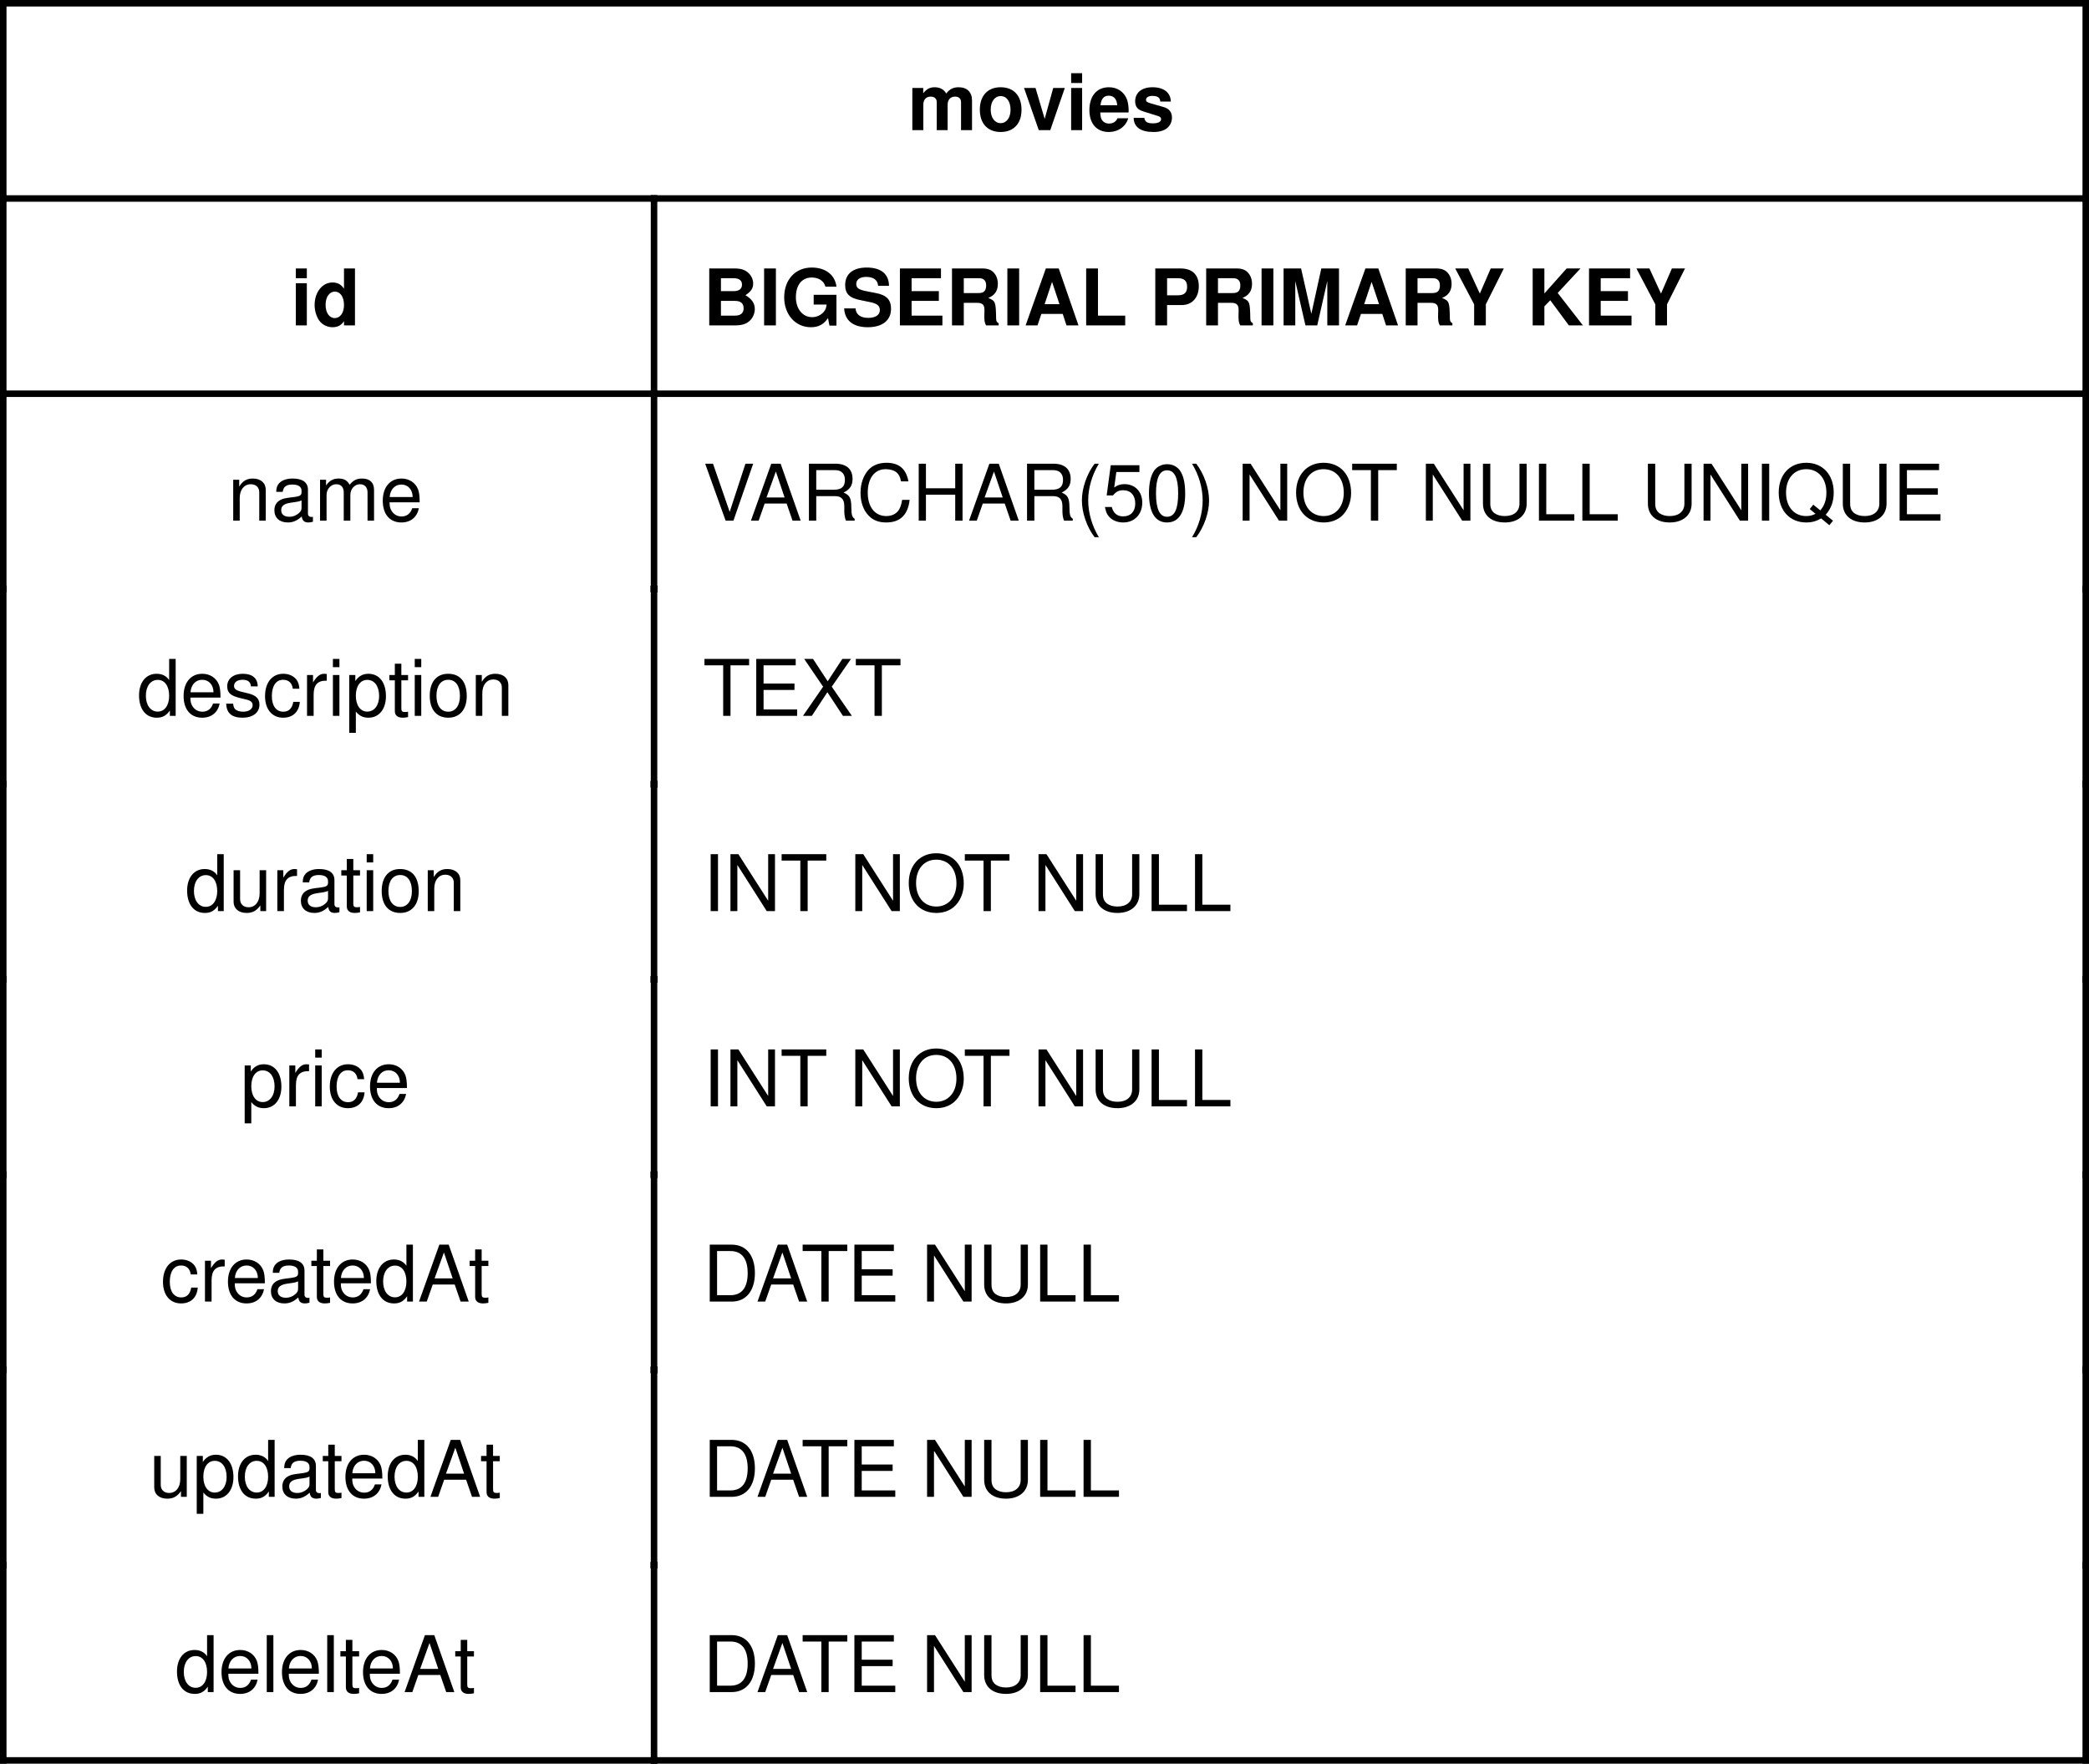
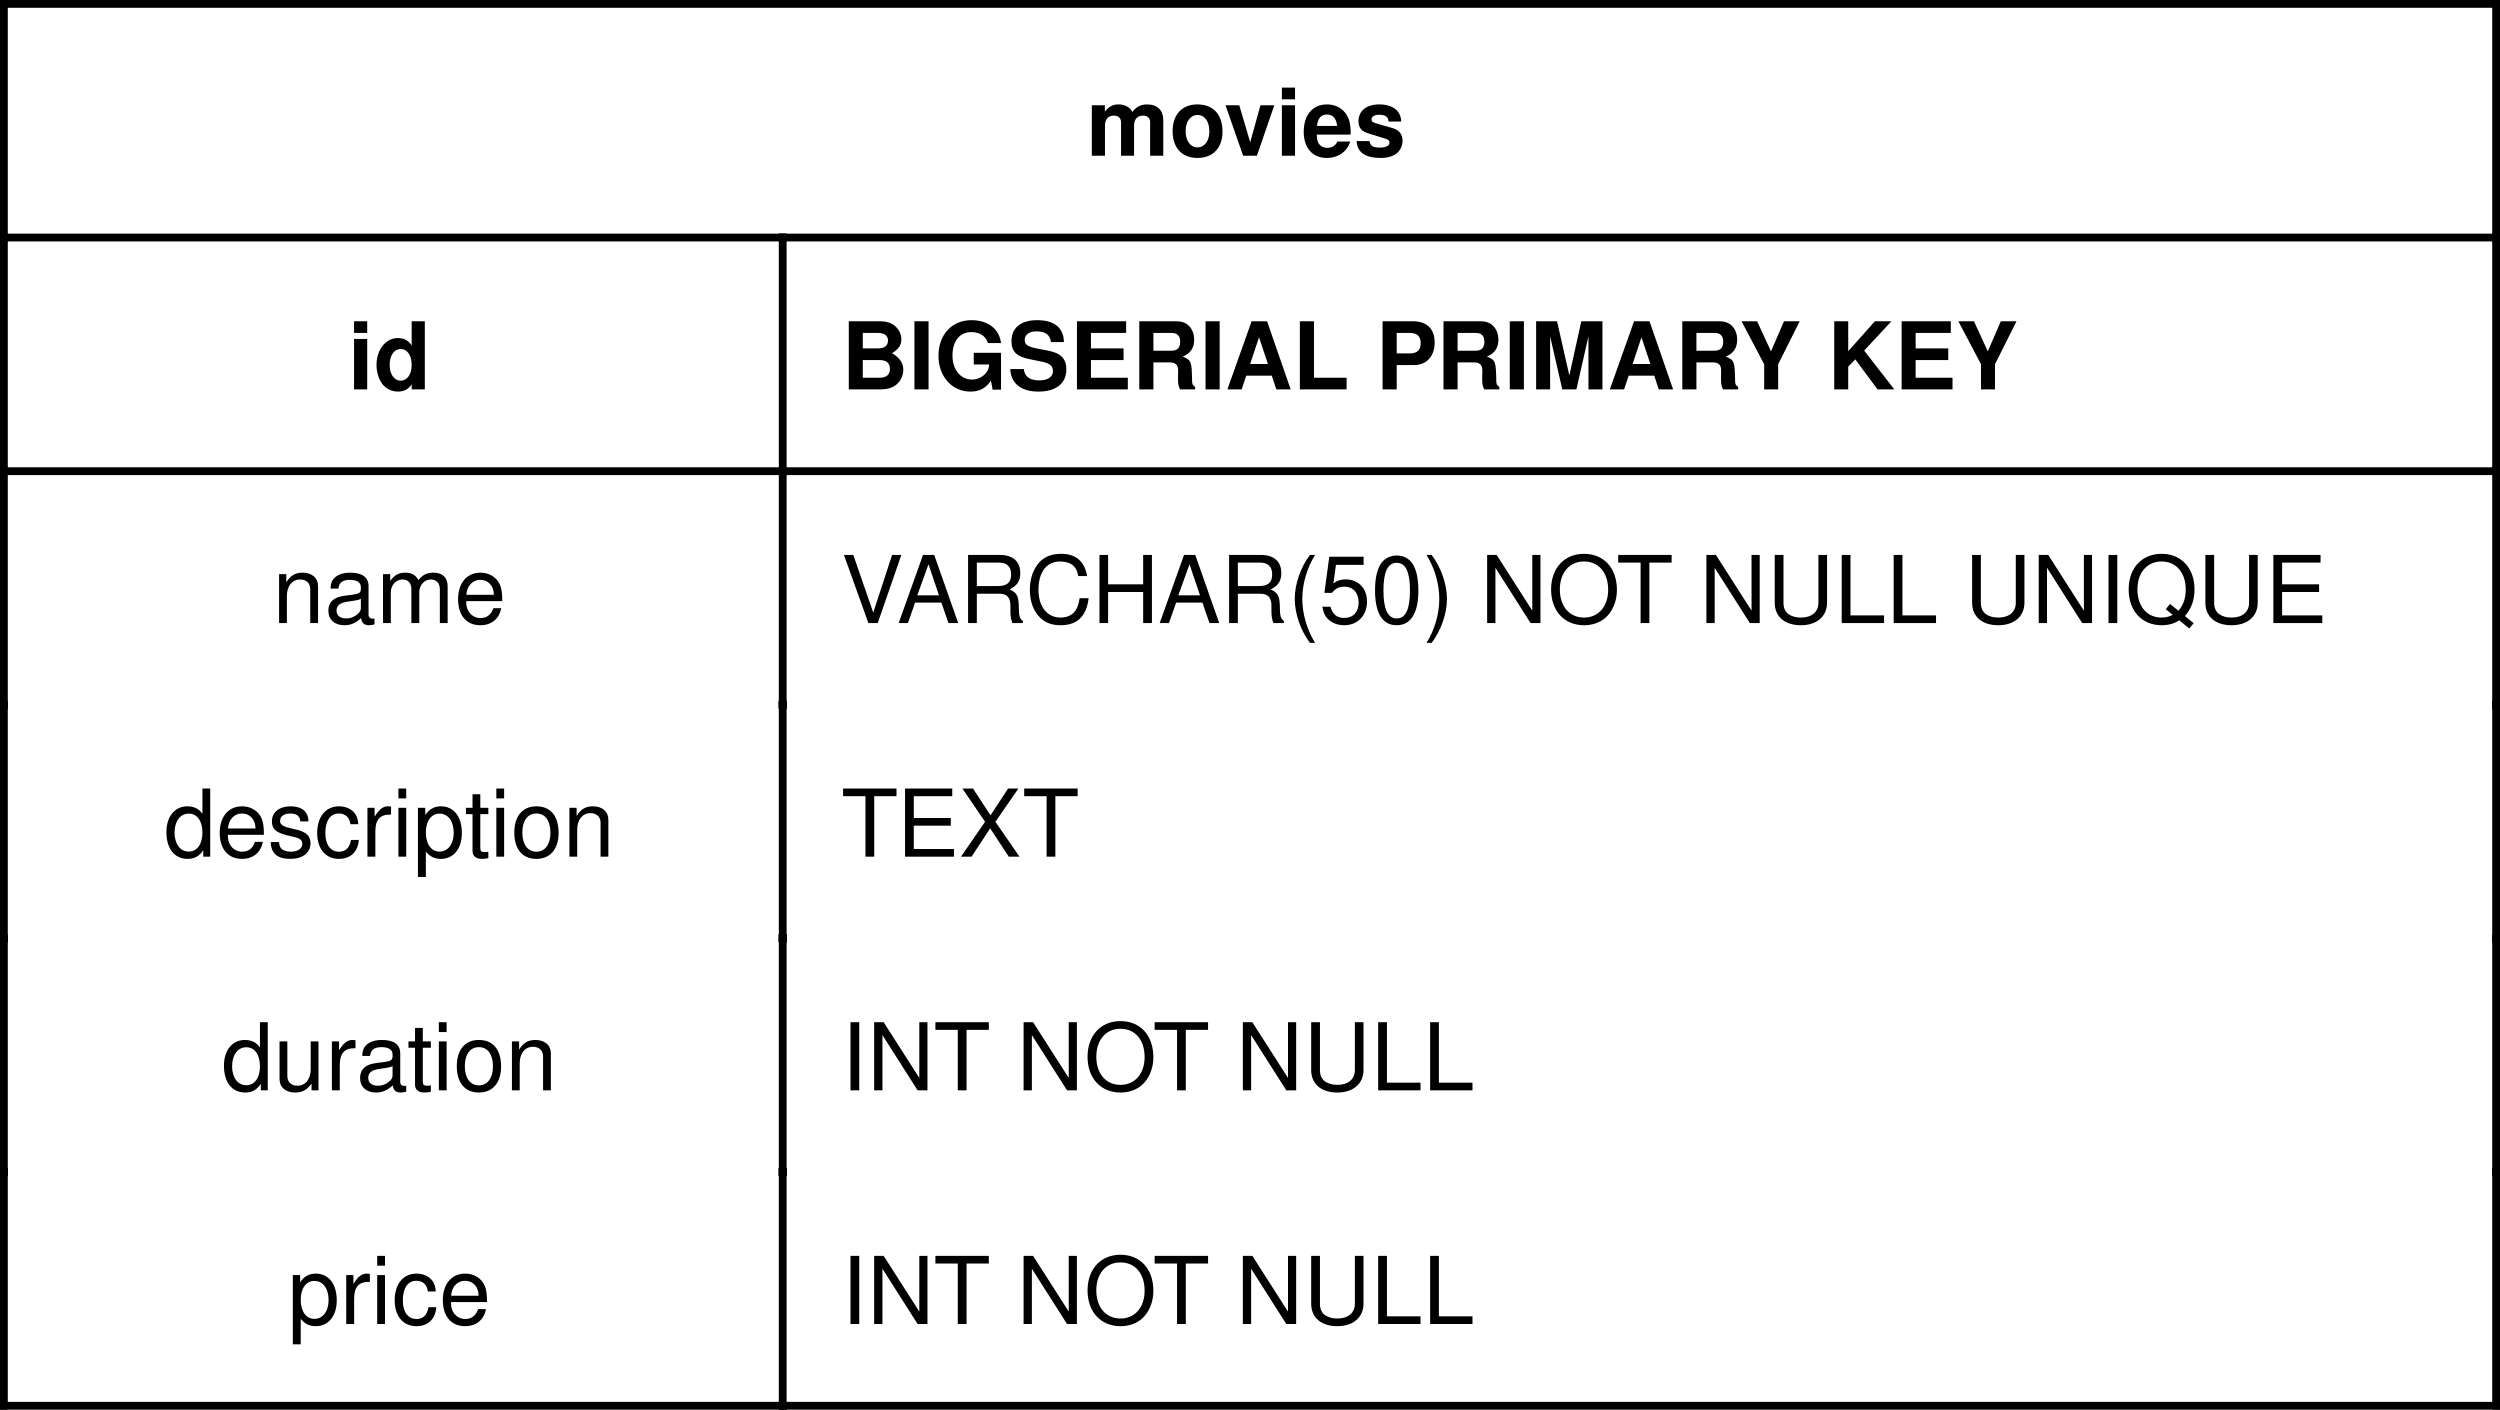
- <svg xmlns="http://www.w3.org/2000/svg" version="1.1" width="321px" height="271px" viewBox="-0.5 -0.5 321 271" content="&lt;mxfile host=&quot;app.diagrams.net&quot; modified=&quot;2023-02-23T20:49:40.695Z&quot; agent=&quot;5.0 (Windows NT 10.0; Win64; x64) AppleWebKit/537.36 (KHTML, like Gecko) Chrome/110.0.0.0 Safari/537.36&quot; etag=&quot;rs7p6NhQv9OuReIufj4b&quot; version=&quot;20.8.20&quot; type=&quot;device&quot;&gt;&lt;diagram name=&quot;Página-1&quot; id=&quot;8ogfOuAdagJ9RrwVDMd2&quot;&gt;7Ztbc9o4FMc/DTPbh3SwjQN5xA5N2KXZlkvaPqqWMJoRkkcWAfLpK9kyNwExs1uc2p5hEun4oMs5f+s3HEzD8eerBw6i2WcGEWnYTbhqOPcN27asjiX/Kcs6tbjtdmoIOYbaaWsY4VekjU1tXWCI4j1HwRgRONo3BoxSFIg9G+CcLffdpozszxqBEBmGUQCIaf2GoZil1o7d3tofEQ5n2czW7V16ZQ4yZ72TeAYgW+6YnF7D8TljIm3NVz4iKnhZXNL3fTpxdbMwjqjI8wbC/hZfw27nkz/p02/Pr/22aN046SgvgCz0hufsBcuAp0sW6ywOcvWRagrwU5m8WAAudLqcpjTIBAiAKeLSYCV9QkAU48Q9tcwwgQOwZguRDZT1vCleIThMs6V8ZeIGcjDVVYNP5eAjvRh1GRAcUtkO5N7VjB5HsVzLAMRCe5jR0QF7QVyg1Y5JR+sBsTkSfC1dsquOzpyWruXaaX+5FYKTZXe2IwK7rY1Aiy/cjL2ZbijFCmgod3RmvqYxn9U8Mp9zMB0gMigUCOSxBYXxripkY2erW1OilQt00zJ0c14xQ6V8b8Y4flU6ITqvuypK+ks8J4DKWwrAA5PHkiMkUQMmxGeEKalRRpGhNuUEOYvGgIdIaEPEMBVJhFxPvmTM/OZHt+HKtfqyb2378qXcufAZjQWXqlZjICmuJVIC8wSL9KAETbPxuU6Iav9kQrD5SSmevRXf1ud6P+1vyfFQHrtq3NPFpSJwDRFI91MykPsXGJCt7pMjQ53ZYJu0I5k9GutNfA8Df3hQMBnOKUmO3RmGENH8+Wjlzsel9+cbx8E7vN1vjUx7/YdRb9jvDqT5y7D/uTv8IVv/9H4ULICMDKmvF0cgwDQcpO+8PVCIey2FrA7SuZNi+9Jb9rxicg13BcW0a0DkAkTzNwLitmhAdAwRUDBHBZ8QCOJsvP9IiHbuhJSfEHdGqp+7Q/+xO/zLbX6QF57+Hau/k4ECxuSp/3XSe++kuIoyqkeG7JN9jYYC0XBXNBosy1ABRHHAcSQwo6VBxEbsNSNkMGwj5+Pe93GJOXBB+isIArP4WIPg2iCw7MJJYNYS4YKDcmEgf14qgAGzbth/Gh98RigvEvJLoYJIMAuNNRKujoQj3ztdGQlm9TDiOChP5Wij85oHMhhmmbBKPMgvhVLz4KmzCr6PnieTm/Ujaz107m/c0Y1ZJKhxcB4HhozyEuI0DjpXxMFRFZhlg4AjqTvYFX8KEd5Iy2nxlxwIRzdu1gXuu+PeH4+C/1ED1SNB/cBR8STYPJRZGAnMysEiguUnQauqJDDLAZUlwQkNVI8E9ZNF74AEraJJYNYMICJIqq/cJGhXlQTm80WVJcEJDZSJBLK7/WFM6r79eZHT+wU=&lt;/diagram&gt;&lt;/mxfile&gt;">
+ <svg xmlns="http://www.w3.org/2000/svg" version="1.1" width="321px" height="181px" viewBox="-0.5 -0.5 321 181" content="&lt;mxfile host=&quot;app.diagrams.net&quot; modified=&quot;2023-02-27T14:16:47.839Z&quot; agent=&quot;5.0 (Windows NT 10.0; Win64; x64) AppleWebKit/537.36 (KHTML, like Gecko) Chrome/110.0.0.0 Safari/537.36&quot; etag=&quot;PZqHren-DlSO4kjp7w7u&quot; version=&quot;20.8.23&quot; type=&quot;device&quot;&gt;&lt;diagram name=&quot;Página-1&quot; id=&quot;8ogfOuAdagJ9RrwVDMd2&quot;&gt;7VrRbtowFP0apO1hE0kI0EeS0ZaNdWuAdn10iQmWjB05pkC/fteJQwBDGzQNKkBCYJ/cXNv3nPgIQ8XxJ/MbgeLxTx5iWrGr4bzifKvYtlV1q/ChkEWGuI1GBkSChDqoAHrkFed3anRKQpysBUrOqSTxOjjkjOGhXMOQEHy2HjbidH3UGEXYAHpDRE30kYRynKFNu1Hgt5hE43xkq36VXZmgPFivJBmjkM9WIKddcXzBucxak7mPqSpeXpfsvusdV5cTE5jJMjdQ/l3eR63mtT/osMeH105D1r44WZYXRKd6wRP+QqDg2ZTlIq8DzD5WTYmeFeQlEgmp6XKqAAABEhGGBQBW2qcUxQlJwzNkTGjYRQs+lXmivOeNyByHQcaWigXiupBMdVXyESTv6cmoy4iSiEF7CGtXI3oCJzCXLkqkjjCrowv2goXE8xVIV+sG8wmWYgEh+VVHM6ela9d0f1YIwcnZHa+KoKlBpMUXLXMvhwtArIhFsKKd41muOZ5V3TKeszEcolAUhiT2+JSFyaoqoLGy1AJKtbKHbmqGbt5WTKCU7425IK9KJ1TzuqqitD8jE4oYPFIo3IA8nm4hqRoIpT6nXEmNcYYNtamgUPC4j0SEpQZiTphMK+R68IKa+dWvbsWFufrQt4o+vFS4kD5niRSgapUDg7hmWAnMkzzWSSke5fmFJkS1n7mUfLJTim8+iu/rc7FO+3ty3JTHqhrXdLGvCFxDBBC+SwawfkkQLXSfbhlqz0YFaVuY3VrrZX03C7+5UXAo54im2+6YhCFm5fmoleZj3+fzne3gAz7udYNpr3PTawedVhfg30HnZyt4gtaP9tORBZA7QxbrJTEaEhZ1szvrGwpxD6WQ+QadKxTb+z6ybyumVLoDKKZxMYhSBlH9jwZRP7ZBNA0RMDTBR94hcEjyfP/oEI3ShJy+Q1wZVD+0Av+2FXxyq5/hwt2vvnofdJVhDO4694P2R3eKgyjj/Jwh/2Z/sYYjWsPVsa3BsgwVhDgZChJLwtnJWMRS7BePgGLYBuf99p/+CfvAHvSfoRGYh48XIzi0EVj20Z3APEsMpwKdlg2U5+UMbMA8N+zc9Te+I5yuJZSXwhlagnnQeLGEg1vClt+dDmwJ5ulhLMjwdE6Oljq/+AEUwzwmPCc/KC+FU/ID6BZ/fcjCiz+QOO2/&lt;/diagram&gt;&lt;/mxfile&gt;">
  <defs>
    <clipPath id="mx-clip-0-30-100-30-0">
      <rect x="0" y="30" width="100" height="30" />
    </clipPath>
    <clipPath id="mx-clip-106-30-214-30-0">
      <rect x="106" y="30" width="214" height="30" />
    </clipPath>
    <clipPath id="mx-clip-0-60-100-30-0">
      <rect x="0" y="60" width="100" height="30" />
    </clipPath>
    <clipPath id="mx-clip-106-60-214-30-0">
      <rect x="106" y="60" width="214" height="30" />
    </clipPath>
    <clipPath id="mx-clip-0-90-100-30-0">
      <rect x="0" y="90" width="100" height="30" />
    </clipPath>
    <clipPath id="mx-clip-106-90-214-30-0">
      <rect x="106" y="90" width="214" height="30" />
    </clipPath>
    <clipPath id="mx-clip-0-120-100-30-0">
      <rect x="0" y="120" width="100" height="30" />
    </clipPath>
    <clipPath id="mx-clip-106-120-214-30-0">
      <rect x="106" y="120" width="214" height="30" />
    </clipPath>
    <clipPath id="mx-clip-0-150-100-30-0">
      <rect x="0" y="150" width="100" height="30" />
    </clipPath>
    <clipPath id="mx-clip-106-150-214-30-0">
      <rect x="106" y="150" width="214" height="30" />
    </clipPath>
-     <clipPath id="mx-clip-0-180-100-30-0">
-       <rect x="0" y="180" width="100" height="30" />
-     </clipPath>
-     <clipPath id="mx-clip-106-180-214-30-0">
-       <rect x="106" y="180" width="214" height="30" />
-     </clipPath>
-     <clipPath id="mx-clip-0-210-100-30-0">
-       <rect x="0" y="210" width="100" height="30" />
-     </clipPath>
-     <clipPath id="mx-clip-106-210-214-30-0">
-       <rect x="106" y="210" width="214" height="30" />
-     </clipPath>
-     <clipPath id="mx-clip-0-240-100-30-0">
-       <rect x="0" y="240" width="100" height="30" />
-     </clipPath>
-     <clipPath id="mx-clip-106-240-214-30-0">
-       <rect x="106" y="240" width="214" height="30" />
-     </clipPath>
  </defs>
  <g>
    <path d="M 0 30 L 0 0 L 320 0 L 320 30" fill="rgb(255, 255, 255)" stroke="rgb(0, 0, 0)" stroke-miterlimit="10" pointer-events="all" />
-     <path d="M 0 30 L 0 270 L 320 270 L 320 30" fill="none" stroke="rgb(0, 0, 0)" stroke-miterlimit="10" pointer-events="none" />
+     <path d="M 0 30 L 0 180 L 320 180 L 320 30" fill="none" stroke="rgb(0, 0, 0)" stroke-miterlimit="10" pointer-events="none" />
    <path d="M 0 30 L 320 30" fill="none" stroke="rgb(0, 0, 0)" stroke-miterlimit="10" pointer-events="none" />
-     <path d="M 100 30 L 100 60 L 100 90 L 100 120 L 100 150 L 100 180 L 100 210 L 100 240 L 100 270" fill="none" stroke="rgb(0, 0, 0)" stroke-miterlimit="10" pointer-events="none" />
+     <path d="M 100 30 L 100 60 L 100 90 L 100 120 L 100 150 L 100 180" fill="none" stroke="rgb(0, 0, 0)" stroke-miterlimit="10" pointer-events="none" />
    <g fill="rgb(0, 0, 0)" font-family="Helvetica" font-weight="bold" pointer-events="none" text-anchor="middle" font-size="12px">
      <text x="159.5" y="19.5">movies</text>
    </g>
    <path d="M 0 30 M 320 30 M 320 60 L 0 60" fill="none" stroke="rgb(0, 0, 0)" stroke-linecap="square" stroke-miterlimit="10" pointer-events="none" />
    <path d="M 0 30 M 100 30 M 100 60 M 0 60" fill="none" stroke="rgb(0, 0, 0)" stroke-linecap="square" stroke-miterlimit="10" pointer-events="none" />
    <g fill="rgb(0, 0, 0)" font-family="Helvetica" font-weight="bold" pointer-events="none" clip-path="url(#mx-clip-0-30-100-30-0)" text-anchor="middle" font-size="12px">
      <text x="49.5" y="49.5">id</text>
    </g>
    <path d="M 100 30 M 320 30 M 320 60 M 100 60" fill="none" stroke="rgb(0, 0, 0)" stroke-linecap="square" stroke-miterlimit="10" pointer-events="none" />
    <g fill="rgb(0, 0, 0)" font-family="Helvetica" font-weight="bold" text-decoration="underline" pointer-events="none" clip-path="url(#mx-clip-106-30-214-30-0)" font-size="12px">
      <text x="107.5" y="49.5">BIGSERIAL PRIMARY KEY</text>
    </g>
    <path d="M 0 60 M 100 60 M 100 90 M 0 90" fill="none" stroke="rgb(0, 0, 0)" stroke-linecap="square" stroke-miterlimit="10" pointer-events="none" />
    <g fill="rgb(0, 0, 0)" font-family="Helvetica" pointer-events="none" clip-path="url(#mx-clip-0-60-100-30-0)" text-anchor="middle" font-size="12px">
      <text x="49.5" y="79.5">name</text>
    </g>
    <path d="M 100 60 M 320 60 M 320 90 M 100 90" fill="none" stroke="rgb(0, 0, 0)" stroke-linecap="square" stroke-miterlimit="10" pointer-events="none" />
    <g fill="rgb(0, 0, 0)" font-family="Helvetica" pointer-events="none" clip-path="url(#mx-clip-106-60-214-30-0)" font-size="12px">
      <text x="107.5" y="79.5">VARCHAR(50) NOT NULL UNIQUE</text>
    </g>
    <path d="M 0 90 M 100 90 M 100 120 M 0 120" fill="none" stroke="rgb(0, 0, 0)" stroke-linecap="square" stroke-miterlimit="10" pointer-events="none" />
    <g fill="rgb(0, 0, 0)" font-family="Helvetica" pointer-events="none" clip-path="url(#mx-clip-0-90-100-30-0)" text-anchor="middle" font-size="12px">
      <text x="49.5" y="109.5">description</text>
    </g>
    <path d="M 100 90 M 320 90 M 320 120 M 100 120" fill="none" stroke="rgb(0, 0, 0)" stroke-linecap="square" stroke-miterlimit="10" pointer-events="none" />
    <g fill="rgb(0, 0, 0)" font-family="Helvetica" pointer-events="none" clip-path="url(#mx-clip-106-90-214-30-0)" font-size="12px">
      <text x="107.5" y="109.5">TEXT</text>
    </g>
    <path d="M 0 120 M 100 120 M 100 150 M 0 150" fill="none" stroke="rgb(0, 0, 0)" stroke-linecap="square" stroke-miterlimit="10" pointer-events="none" />
    <g fill="rgb(0, 0, 0)" font-family="Helvetica" pointer-events="none" clip-path="url(#mx-clip-0-120-100-30-0)" text-anchor="middle" font-size="12px">
      <text x="49.5" y="139.5">duration</text>
    </g>
    <path d="M 100 120 M 320 120 M 320 150 M 100 150" fill="none" stroke="rgb(0, 0, 0)" stroke-linecap="square" stroke-miterlimit="10" pointer-events="none" />
    <g fill="rgb(0, 0, 0)" font-family="Helvetica" pointer-events="none" clip-path="url(#mx-clip-106-120-214-30-0)" font-size="12px">
      <text x="107.5" y="139.5">INT NOT NULL</text>
    </g>
    <path d="M 0 150 M 100 150 M 100 180 M 0 180" fill="none" stroke="rgb(0, 0, 0)" stroke-linecap="square" stroke-miterlimit="10" pointer-events="none" />
    <g fill="rgb(0, 0, 0)" font-family="Helvetica" pointer-events="none" clip-path="url(#mx-clip-0-150-100-30-0)" text-anchor="middle" font-size="12px">
      <text x="49.5" y="169.5">price</text>
    </g>
    <path d="M 100 150 M 320 150 M 320 180 M 100 180" fill="none" stroke="rgb(0, 0, 0)" stroke-linecap="square" stroke-miterlimit="10" pointer-events="none" />
    <g fill="rgb(0, 0, 0)" font-family="Helvetica" pointer-events="none" clip-path="url(#mx-clip-106-150-214-30-0)" font-size="12px">
      <text x="107.5" y="169.5">INT NOT NULL</text>
    </g>
-     <path d="M 0 180 M 100 180 M 100 210 M 0 210" fill="none" stroke="rgb(0, 0, 0)" stroke-linecap="square" stroke-miterlimit="10" pointer-events="none" />
-     <g fill="rgb(0, 0, 0)" font-family="Helvetica" pointer-events="none" clip-path="url(#mx-clip-0-180-100-30-0)" text-anchor="middle" font-size="12px">
-       <text x="49.5" y="199.5">createdAt</text>
-     </g>
-     <path d="M 100 180 M 320 180 M 320 210 M 100 210" fill="none" stroke="rgb(0, 0, 0)" stroke-linecap="square" stroke-miterlimit="10" pointer-events="none" />
-     <g fill="rgb(0, 0, 0)" font-family="Helvetica" pointer-events="none" clip-path="url(#mx-clip-106-180-214-30-0)" font-size="12px">
-       <text x="107.5" y="199.5">DATE NULL</text>
-     </g>
-     <path d="M 0 210 M 100 210 M 100 240 M 0 240" fill="none" stroke="rgb(0, 0, 0)" stroke-linecap="square" stroke-miterlimit="10" pointer-events="none" />
-     <g fill="rgb(0, 0, 0)" font-family="Helvetica" pointer-events="none" clip-path="url(#mx-clip-0-210-100-30-0)" text-anchor="middle" font-size="12px">
-       <text x="49.5" y="229.5">updatedAt</text>
-     </g>
-     <path d="M 100 210 M 320 210 M 320 240 M 100 240" fill="none" stroke="rgb(0, 0, 0)" stroke-linecap="square" stroke-miterlimit="10" pointer-events="none" />
-     <g fill="rgb(0, 0, 0)" font-family="Helvetica" pointer-events="none" clip-path="url(#mx-clip-106-210-214-30-0)" font-size="12px">
-       <text x="107.5" y="229.5">DATE NULL</text>
-     </g>
-     <path d="M 0 240 M 100 240 M 100 270 M 0 270" fill="none" stroke="rgb(0, 0, 0)" stroke-linecap="square" stroke-miterlimit="10" pointer-events="none" />
-     <g fill="rgb(0, 0, 0)" font-family="Helvetica" pointer-events="none" clip-path="url(#mx-clip-0-240-100-30-0)" text-anchor="middle" font-size="12px">
-       <text x="49.5" y="259.5">delelteAt</text>
-     </g>
-     <path d="M 100 240 M 320 240 M 320 270 M 100 270" fill="none" stroke="rgb(0, 0, 0)" stroke-linecap="square" stroke-miterlimit="10" pointer-events="none" />
-     <g fill="rgb(0, 0, 0)" font-family="Helvetica" pointer-events="none" clip-path="url(#mx-clip-106-240-214-30-0)" font-size="12px">
-       <text x="107.5" y="259.5">DATE NULL</text>
-     </g>
  </g>
</svg>
